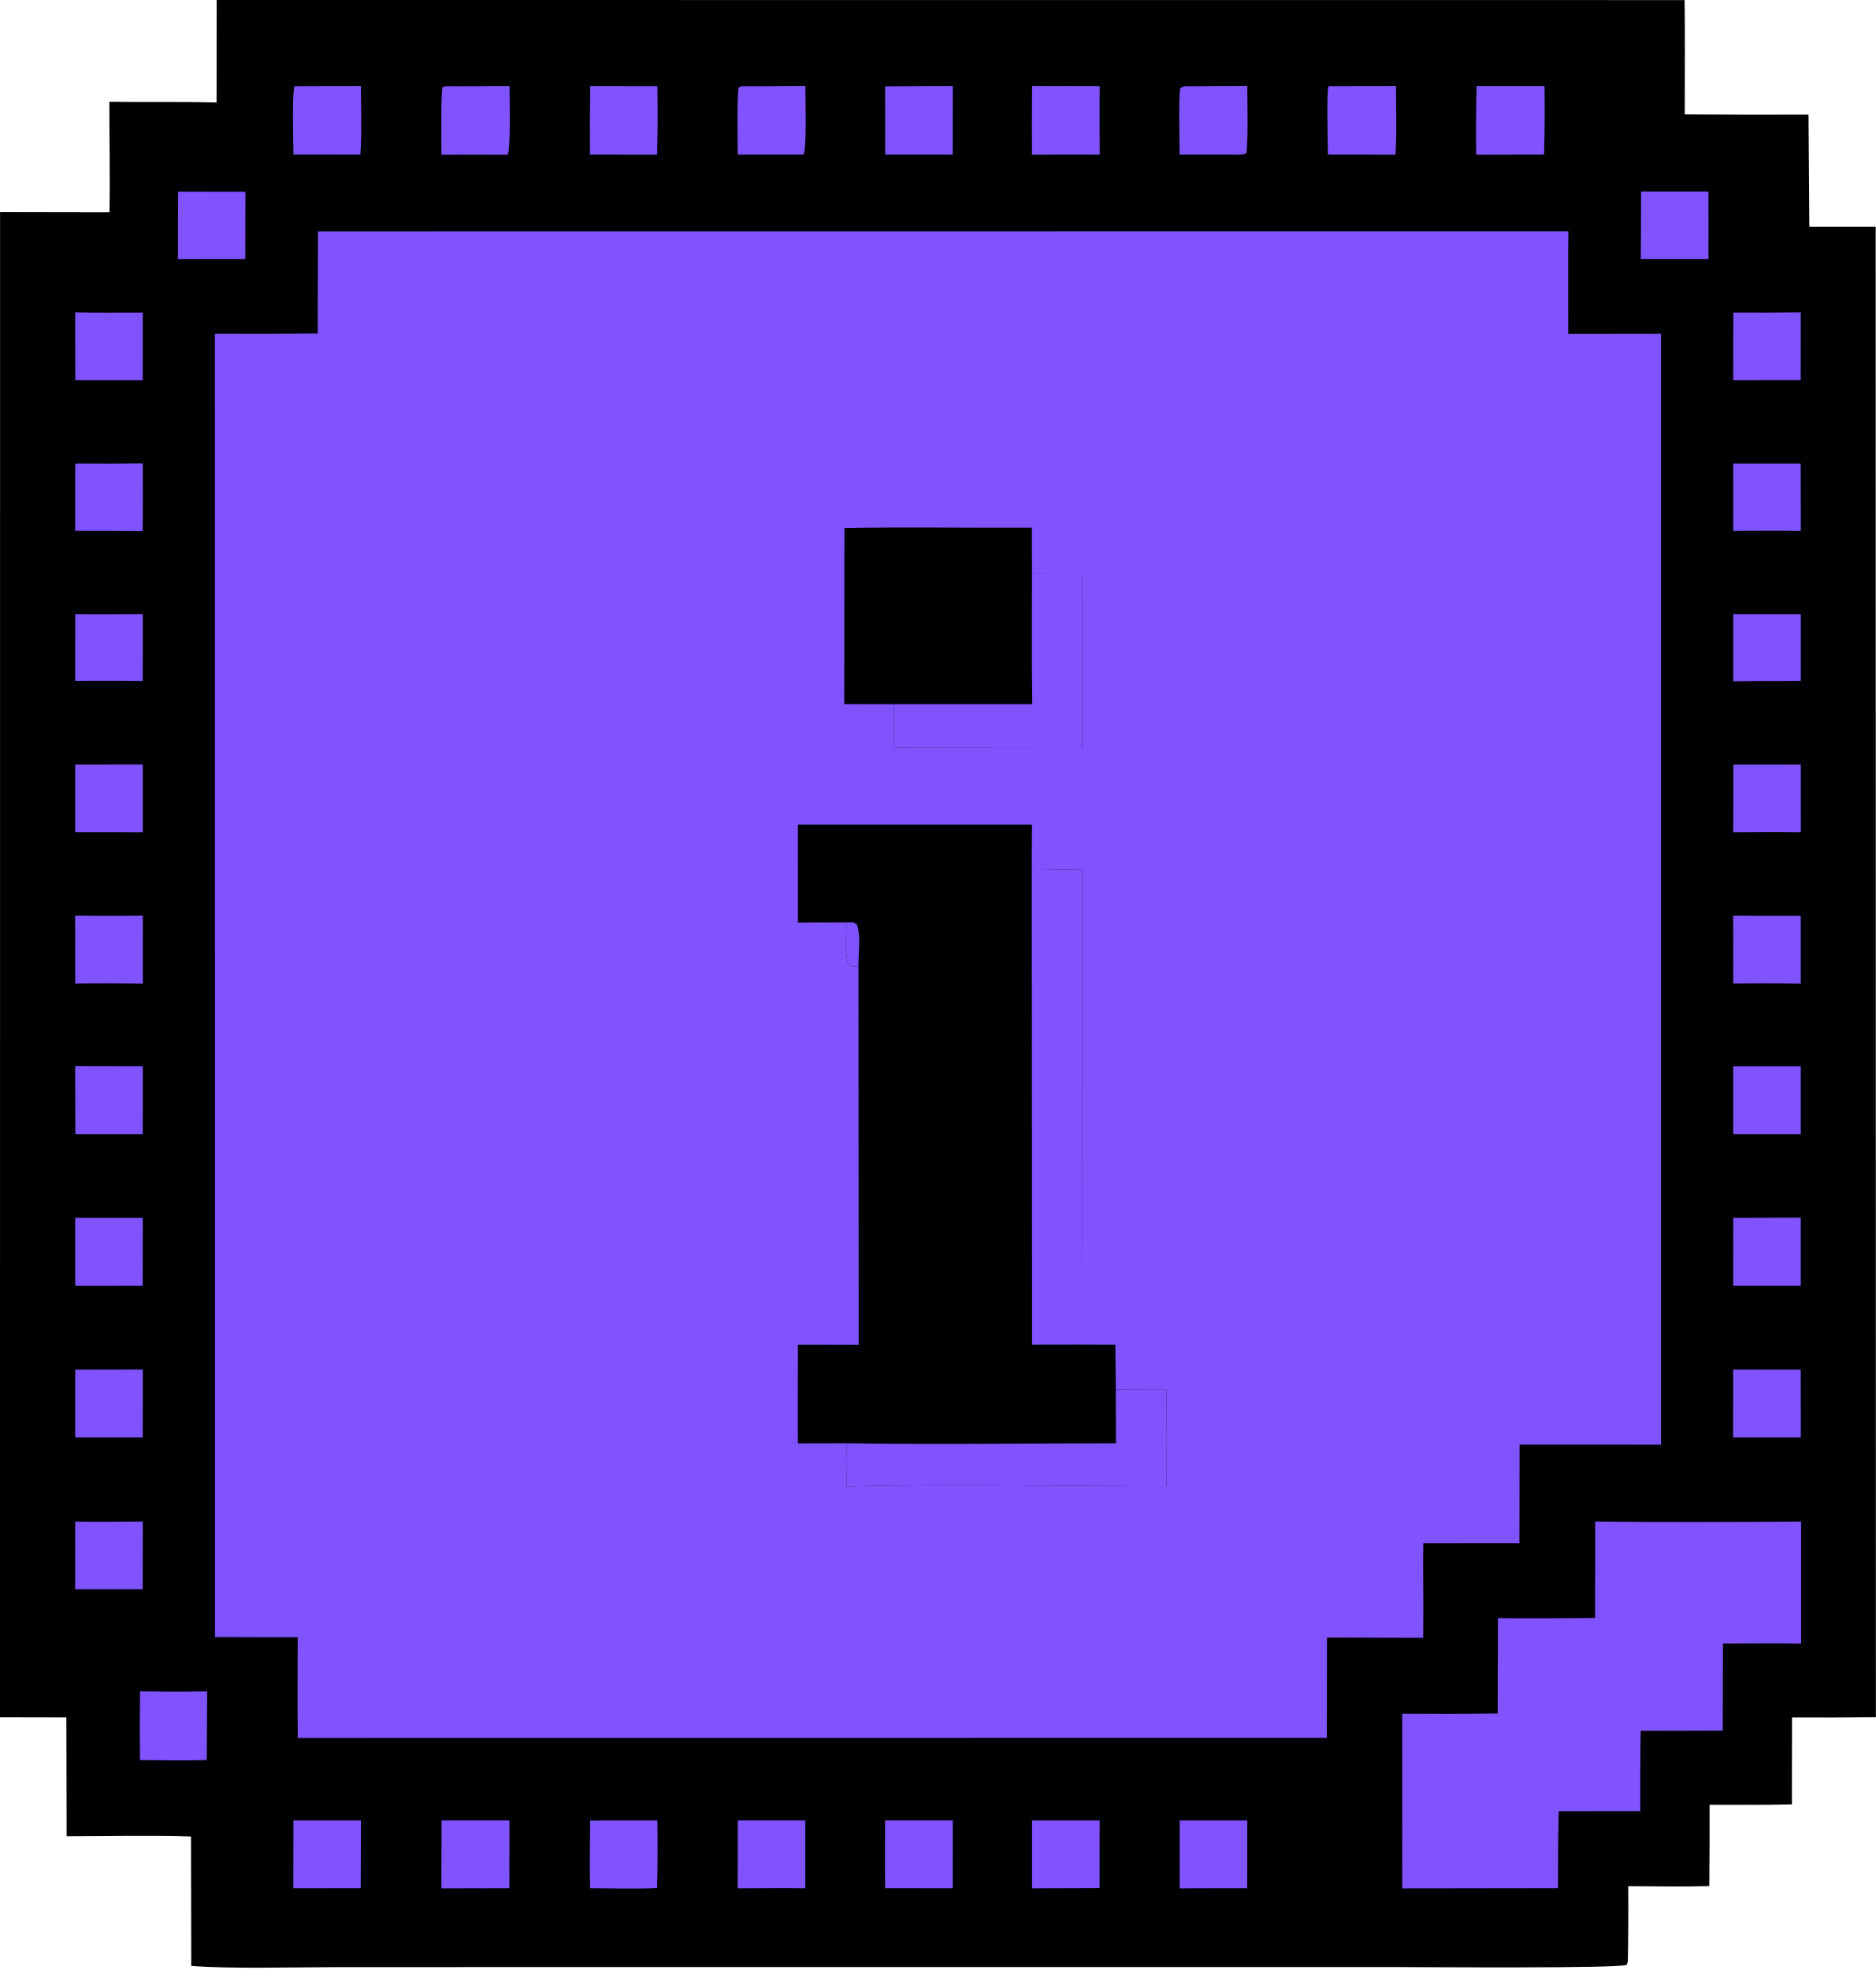
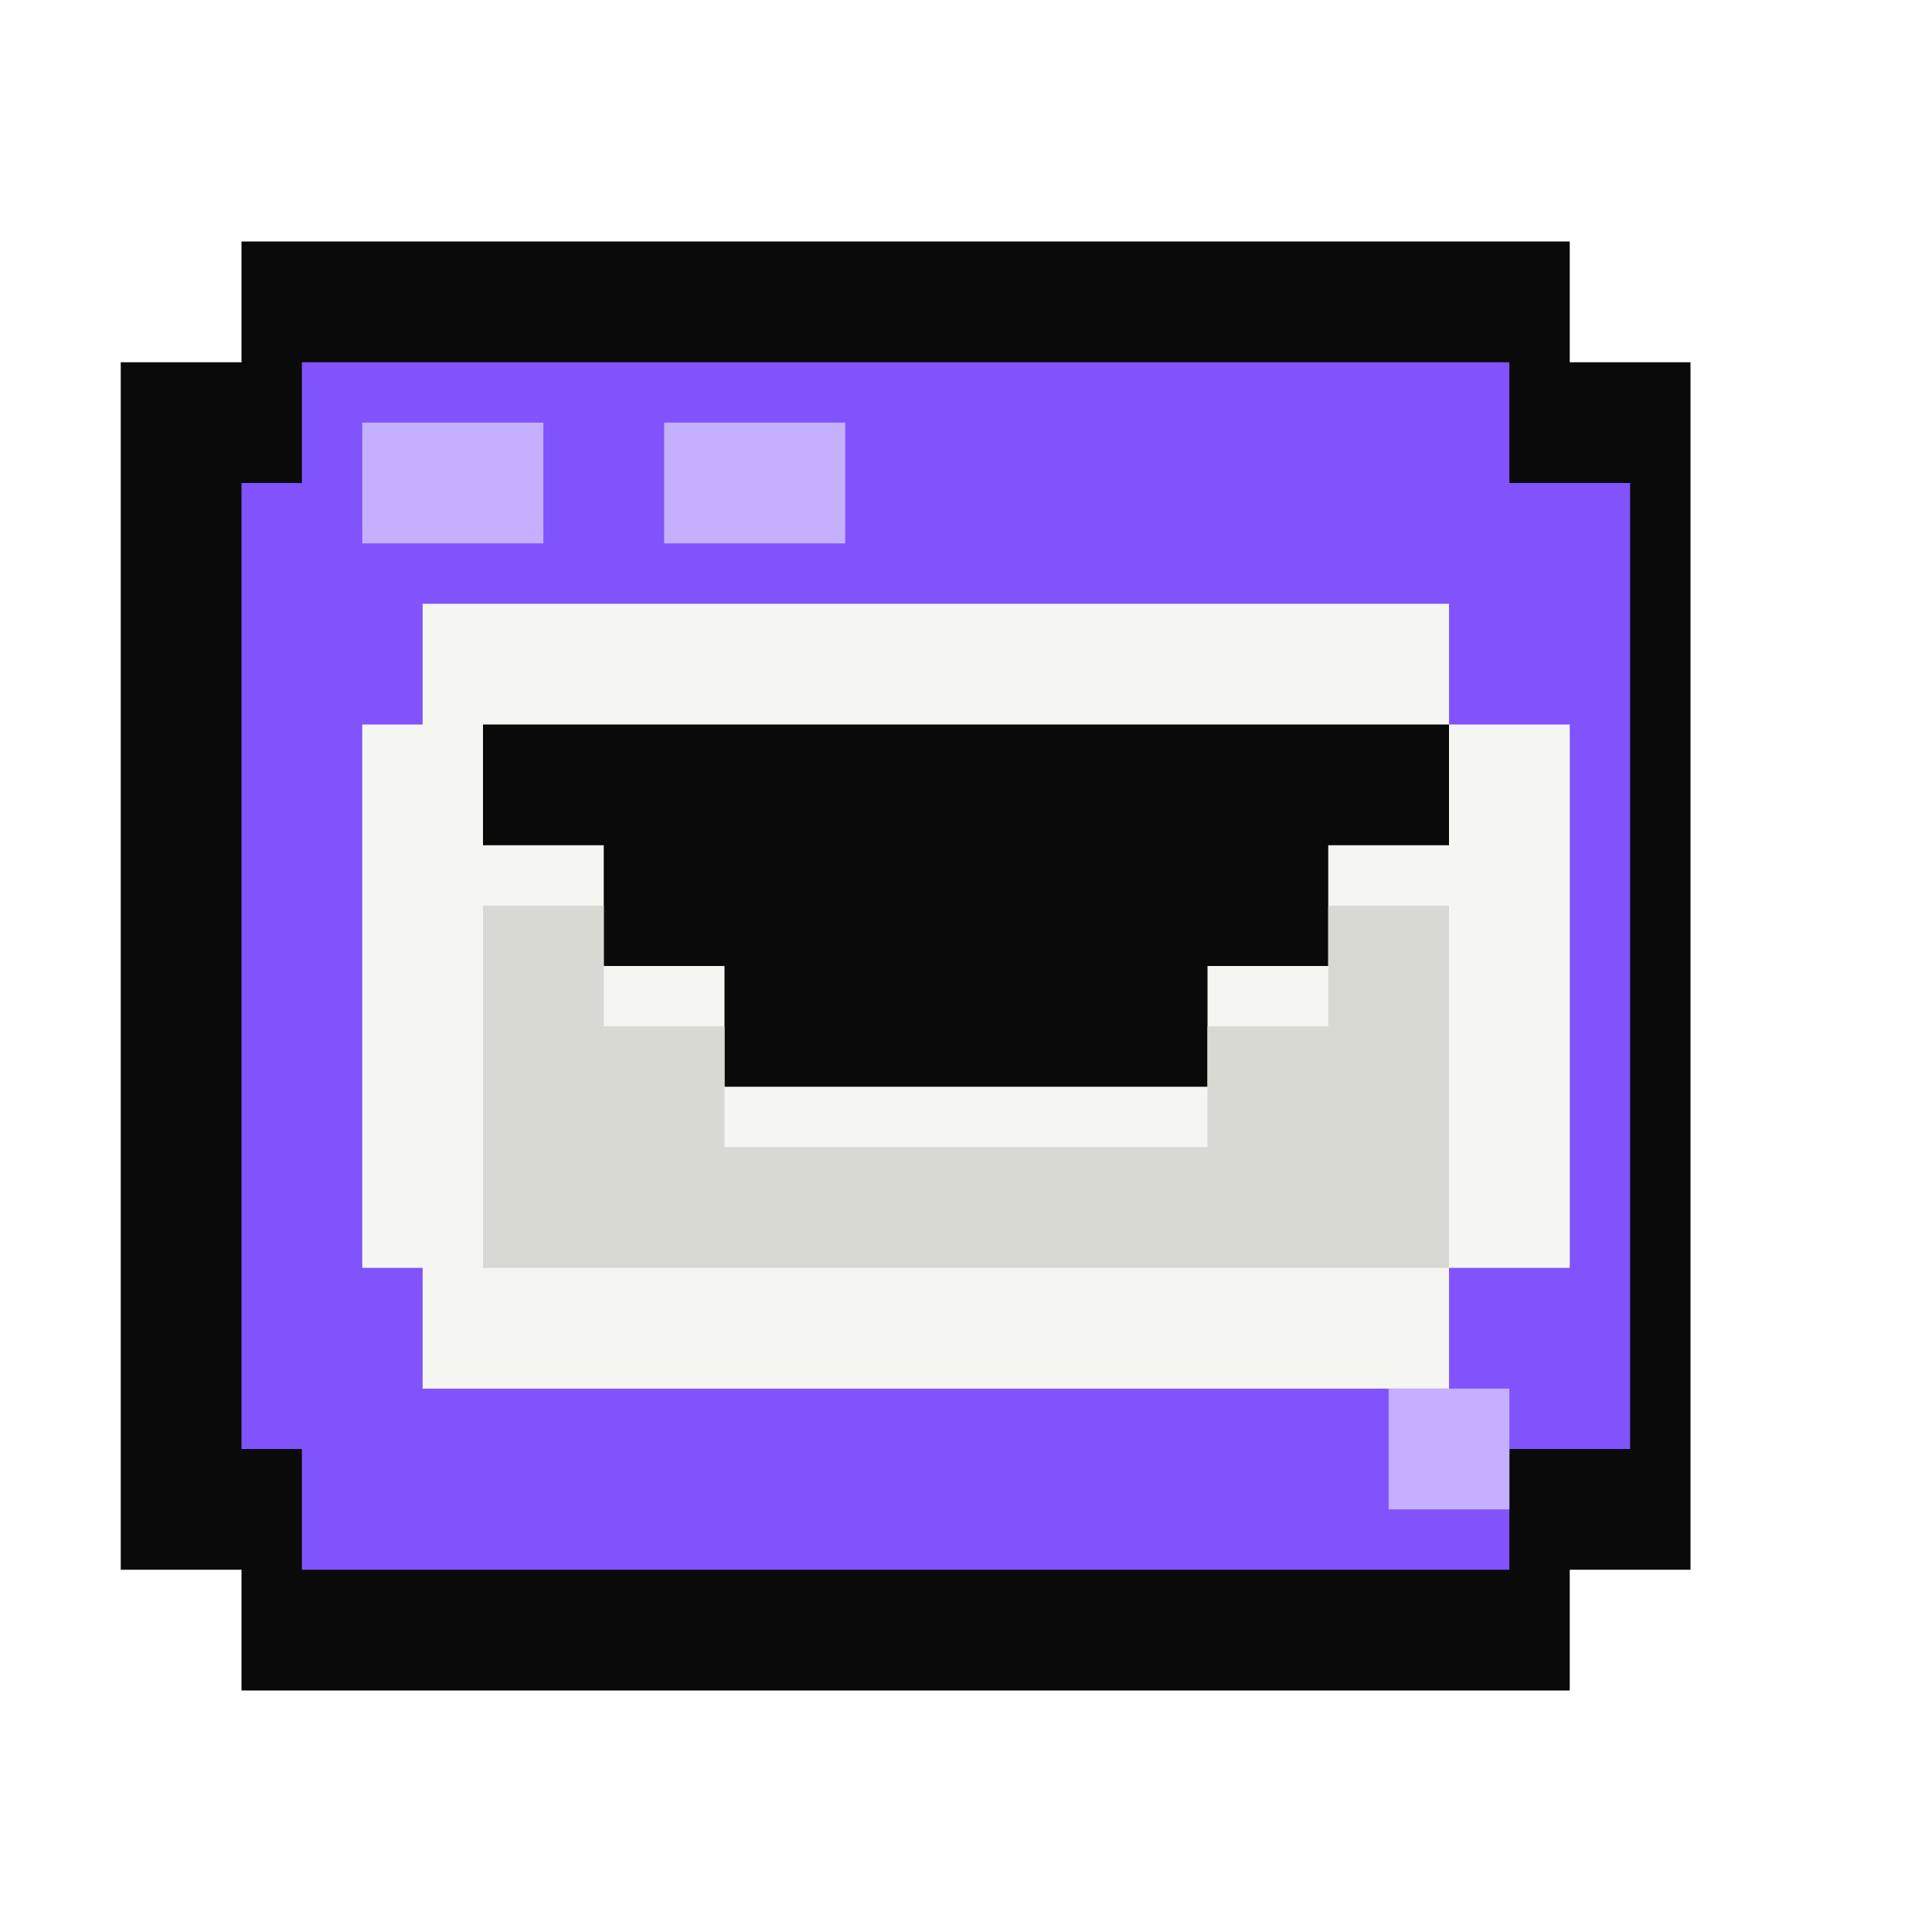
- <svg xmlns="http://www.w3.org/2000/svg" width="780" height="819" viewBox="0 0 780 819" fill="none">
-   <path d="M90.081 0L700.452 0.034C700.642 15.763 700.489 31.809 700.501 47.563C717.652 47.682 734.802 47.714 751.953 47.658L752.296 94.261L779.886 94.265L779.972 713.901C768.344 714.017 756.717 714.042 745.089 713.993L745.059 750.149C733.823 750.455 722.085 750.315 710.812 750.321C710.855 761.581 710.812 772.847 710.69 784.108C699.613 784.438 688.108 784.212 676.988 784.138C677.08 794.572 677.025 805.012 676.829 815.445L676.401 816.835C673.841 818.427 590.856 817.791 579.461 817.766H246.488L139.217 817.809C123.454 817.821 94.272 818.599 79.518 817.27L79.415 763.504C63.098 762.94 44.227 763.393 27.715 763.399L27.59 713.974L0 713.925L0.026 88.144L45.535 88.223C45.786 73.187 45.446 57.433 45.478 42.303C60.377 42.529 75.109 42.206 90.043 42.602L90.081 0Z" fill="black" />
-   <path d="M132.208 96.176L652.1 96.133C651.928 110.269 652.057 124.672 652.051 138.829L690.614 138.777L690.62 600.593L631.826 600.574L631.753 641.519L591.8 641.55C591.635 650.043 591.794 659.037 591.806 667.573L591.745 680.903L551.743 680.786L551.694 722.509L123.814 722.546C123.64 708.714 123.786 694.533 123.776 680.67L89.384 680.59L89.359 138.766C103.604 138.845 117.849 138.81 132.093 138.662L132.208 96.176Z" fill="#8053FC" />
-   <path d="M331.772 342.836L429.058 342.845L428.984 361.717L449.944 361.397L449.797 559.027L463.757 559.076L463.929 577.739C470.952 577.807 477.981 577.837 485.004 577.831C484.882 591.179 484.857 604.528 484.937 617.876C441.794 617.857 394.806 616.89 351.97 617.968C351.899 611.955 351.794 606.022 351.983 600.009L331.764 600.052C331.625 586.483 331.766 572.657 331.774 559.07L357.037 559.119L356.942 401.684C355.344 401.782 354.242 402.068 352.935 401.23C351.013 397.78 352.001 388.314 351.945 383.454L331.766 383.514L331.772 342.836Z" fill="black" />
-   <path d="M428.984 361.71L449.944 361.391L449.797 559.021L429.125 559.057L428.984 361.71Z" fill="#8053FC" />
-   <path d="M463.927 577.734C470.95 577.802 477.98 577.832 485.003 577.826C484.88 591.174 484.856 604.523 484.935 617.871C441.792 617.853 394.804 616.885 351.968 617.963C351.898 611.95 351.793 606.017 351.982 600.004C388.65 600.604 427.152 600.035 463.982 600.022L463.927 577.734Z" fill="#8053FC" />
-   <path d="M351.939 383.454C354.708 383.515 354.591 383.042 356.304 384.399C358.058 389.485 356.865 395.805 356.936 401.683C355.338 401.781 354.236 402.067 352.93 401.229C351.007 397.779 351.995 388.314 351.939 383.454Z" fill="#8053FC" />
-   <path d="M351.101 219.523C376.81 219.041 403.219 219.532 429.033 219.372L429.076 238.191L449.864 238.156L449.956 310.551L371.769 310.648C371.755 305.311 371.51 297.925 371.821 292.751L351.031 292.723L351.101 219.523Z" fill="black" />
-   <path d="M429.076 238.191L449.864 238.156L449.956 310.551L371.769 310.648C371.754 305.311 371.51 297.925 371.821 292.751L429.192 292.754C428.911 274.725 429.082 256.255 429.076 238.191Z" fill="#8053FC" />
-   <path d="M663.275 632.562C691.465 632.918 720.66 632.765 748.875 632.575V683.298C738.258 683.065 727.04 683.255 716.38 683.274L716.307 719.516L682.183 719.595C681.944 730.568 682.054 741.939 682.011 752.942L648.108 752.984L647.869 764.496L647.808 784.99L583.026 785.075L583.008 712.438C596.246 712.53 609.478 712.505 622.716 712.364L622.814 672.742C636.284 672.822 649.749 672.785 663.214 672.644L663.275 632.562Z" fill="#8053FC" />
-   <path d="M185.087 35.82C193.951 35.889 202.973 35.767 211.85 35.734C211.863 39.338 212.414 62.498 211.048 64.349C201.883 64.3 192.717 64.3 183.551 64.349C183.553 59.669 183.231 39.34 183.985 36.307L185.087 35.82Z" fill="#8053FC" />
-   <path d="M613.95 35.76L642.196 35.758C642.343 45.261 642.276 54.767 642 64.269L613.773 64.349C613.638 54.819 613.699 45.288 613.95 35.76Z" fill="#8053FC" />
-   <path d="M552.312 35.808L580.447 35.734C580.441 44.329 580.815 56.048 580.208 64.324L552.128 64.27C552.067 59.821 551.546 39.002 552.312 35.808Z" fill="#8053FC" />
-   <path d="M377.61 35.814L396.181 35.734L396.12 64.32L387.86 64.266L368.042 64.284L368.023 35.889L377.61 35.814Z" fill="#8053FC" />
-   <path d="M429.124 35.734L457.248 35.788C457.144 45.256 457.229 54.85 457.235 64.33C447.904 64.228 438.419 64.323 429.069 64.33C429.027 54.798 429.045 45.266 429.124 35.734Z" fill="#8053FC" />
-   <path d="M183.593 756.82L211.823 756.833L211.783 785.005L183.516 785.072L183.593 756.82Z" fill="#8053FC" />
-   <path d="M308.34 35.82C317.174 35.843 326.009 35.807 334.843 35.711C334.875 40.123 335.494 61.886 334.119 64.27L306.75 64.304C306.73 59.362 306.373 40.023 307.13 36.389L308.34 35.82Z" fill="#8053FC" />
-   <path d="M58.226 703.133C67.533 703.274 76.842 703.286 86.15 703.163L85.966 731.666C77.675 732.046 66.701 731.734 58.192 731.752C58.103 722.212 58.114 712.673 58.226 703.133Z" fill="#8053FC" />
-   <path d="M720.623 569.367L748.722 569.398L748.759 597.613L720.617 597.625L720.623 569.367Z" fill="#8053FC" />
-   <path d="M720.648 506.302L748.741 506.234V534.535H720.661L720.648 506.302Z" fill="#8053FC" />
-   <path d="M31.279 569.393L59.378 569.344L59.351 597.62L31.273 597.595L31.279 569.393Z" fill="#8053FC" />
-   <path d="M495.615 35.84L518.595 35.688C518.619 41.305 519.03 58.896 518.234 63.656C516.55 64.604 514.664 64.298 512.643 64.263L490.478 64.29C490.472 58.051 489.97 41.827 490.704 36.679C492.664 35.454 492.878 35.897 495.615 35.84Z" fill="#8053FC" />
-   <path d="M31.281 506.305L59.369 506.311L59.333 534.538L31.286 534.556L31.281 506.305Z" fill="#8053FC" />
-   <path d="M245.415 35.766L273.344 35.802C273.502 45.304 273.466 54.809 273.237 64.311L245.299 64.305C245.218 54.791 245.257 45.278 245.415 35.766Z" fill="#8053FC" />
-   <path d="M31.266 443.266L59.398 443.321L59.347 471.505L31.331 471.493L31.266 443.266Z" fill="#8053FC" />
-   <path d="M122.404 35.819L150.038 35.734C150.101 43.866 150.485 56.401 149.823 64.279L122.034 64.246C121.957 59.644 121.385 39.488 122.404 35.819Z" fill="#8053FC" />
-   <path d="M490.509 756.836L518.589 756.842L518.571 784.996L490.484 785.057L490.509 756.836Z" fill="#8053FC" />
-   <path d="M720.656 443.326L748.737 443.32L748.743 471.517L720.662 471.492L720.656 443.326Z" fill="#8053FC" />
-   <path d="M31.283 317.867L59.384 317.828L59.362 346.029L31.273 346.002L31.283 317.867Z" fill="#8053FC" />
-   <path d="M429.108 756.836L457.219 756.854L457.194 784.953L429.102 785.051L429.108 756.836Z" fill="#8053FC" />
-   <path d="M122.005 756.85L150.069 756.844L149.986 784.985L121.953 785.028L122.005 756.85Z" fill="#8053FC" />
-   <path d="M368.001 756.812H396.164L396.152 785.009L368.035 785.003C367.871 775.751 368.005 766.101 368.001 756.812Z" fill="#8053FC" />
-   <path d="M306.767 756.82L334.837 756.826L334.837 785.029C325.581 784.894 316.015 785.035 306.734 785.048L306.767 756.82Z" fill="#8053FC" />
-   <path d="M245.368 756.856L273.335 756.844C273.487 766.2 273.452 775.556 273.229 784.912C265.329 785.377 253.562 785.01 245.362 785.016C245.104 775.795 245.307 766.114 245.368 756.856Z" fill="#8053FC" />
-   <path d="M720.617 380.648C729.992 380.727 739.366 380.741 748.74 380.69V408.958C739.384 408.792 730.028 408.786 720.672 408.921L720.617 380.648Z" fill="#8053FC" />
-   <path d="M720.719 317.894L748.75 317.859L748.775 346.043C739.499 345.887 729.959 346.013 720.664 346.029L720.719 317.894Z" fill="#8053FC" />
-   <path d="M74.052 79.688L102.04 79.733L101.994 107.727L73.984 107.758L74.052 79.688Z" fill="#8053FC" />
-   <path d="M31.242 380.641C40.626 380.748 50.011 380.75 59.395 380.647L59.384 408.969C50.017 408.791 40.647 408.779 31.279 408.92L31.242 380.641Z" fill="#8053FC" />
-   <path d="M31.291 192.736C40.648 192.817 50.006 192.801 59.363 192.688C59.427 202.066 59.417 211.445 59.331 220.824C49.976 220.725 40.621 220.683 31.266 220.699L31.291 192.736Z" fill="#8053FC" />
-   <path d="M31.262 632.595C40.502 632.748 50.103 632.595 59.372 632.57L59.335 660.73L31.25 660.736L31.262 632.595Z" fill="#8053FC" />
-   <path d="M720.65 192.758L748.711 192.758L748.767 220.748C739.509 220.594 729.908 220.719 720.625 220.716L720.65 192.758Z" fill="#8053FC" />
-   <path d="M682.326 79.656L710.357 79.661L710.369 107.747L682.203 107.726C682.344 98.407 682.301 88.984 682.326 79.656Z" fill="#8053FC" />
-   <path d="M31.266 129.867C40.524 130.07 50.08 129.954 59.364 129.952L59.35 158.031L31.313 158.042L31.266 129.867Z" fill="#8053FC" />
-   <path d="M720.698 129.94C730.048 129.997 739.392 129.97 748.742 129.859L748.711 158.011L720.625 158.03L720.698 129.94Z" fill="#8053FC" />
-   <path d="M720.639 255.305L748.75 255.332L748.768 283.041C739.406 283.191 730.056 283.06 720.633 283.241L720.639 255.305Z" fill="#8053FC" />
-   <path d="M31.299 255.292C40.551 255.45 50.109 255.307 59.386 255.281L59.348 283.101C50.069 282.954 40.571 283.049 31.273 283.042L31.299 255.292Z" fill="#8053FC" />
+ <svg xmlns="http://www.w3.org/2000/svg" width="64" height="64" viewBox="0 0 64 64" fill="none">
+   <path d="M8 8H52V12H56V52H52V56H8V52H4V12H8V8Z" fill="#0A0A0A" />
+   <path d="M10 12H50V16H54V48H50V52H10V48H8V16H10V12Z" fill="#8053FC" />
+   <path d="M14 20H48V24H52V42H48V46H14V42H12V24H14V20Z" fill="#F5F5F2" />
+   <path d="M16 24H48V28H44V32H40V36H24V32H20V28H16V24Z" fill="#0A0A0A" />
+   <path d="M16 30H20V34H24V38H40V34H44V30H48V42H16V30Z" fill="#D9D9D4" />
+   <path d="M12 14H18V18H12V14ZM22 14H28V18H22V14ZM46 46H50V50H46V46Z" fill="#C5AFFF" />
</svg>
